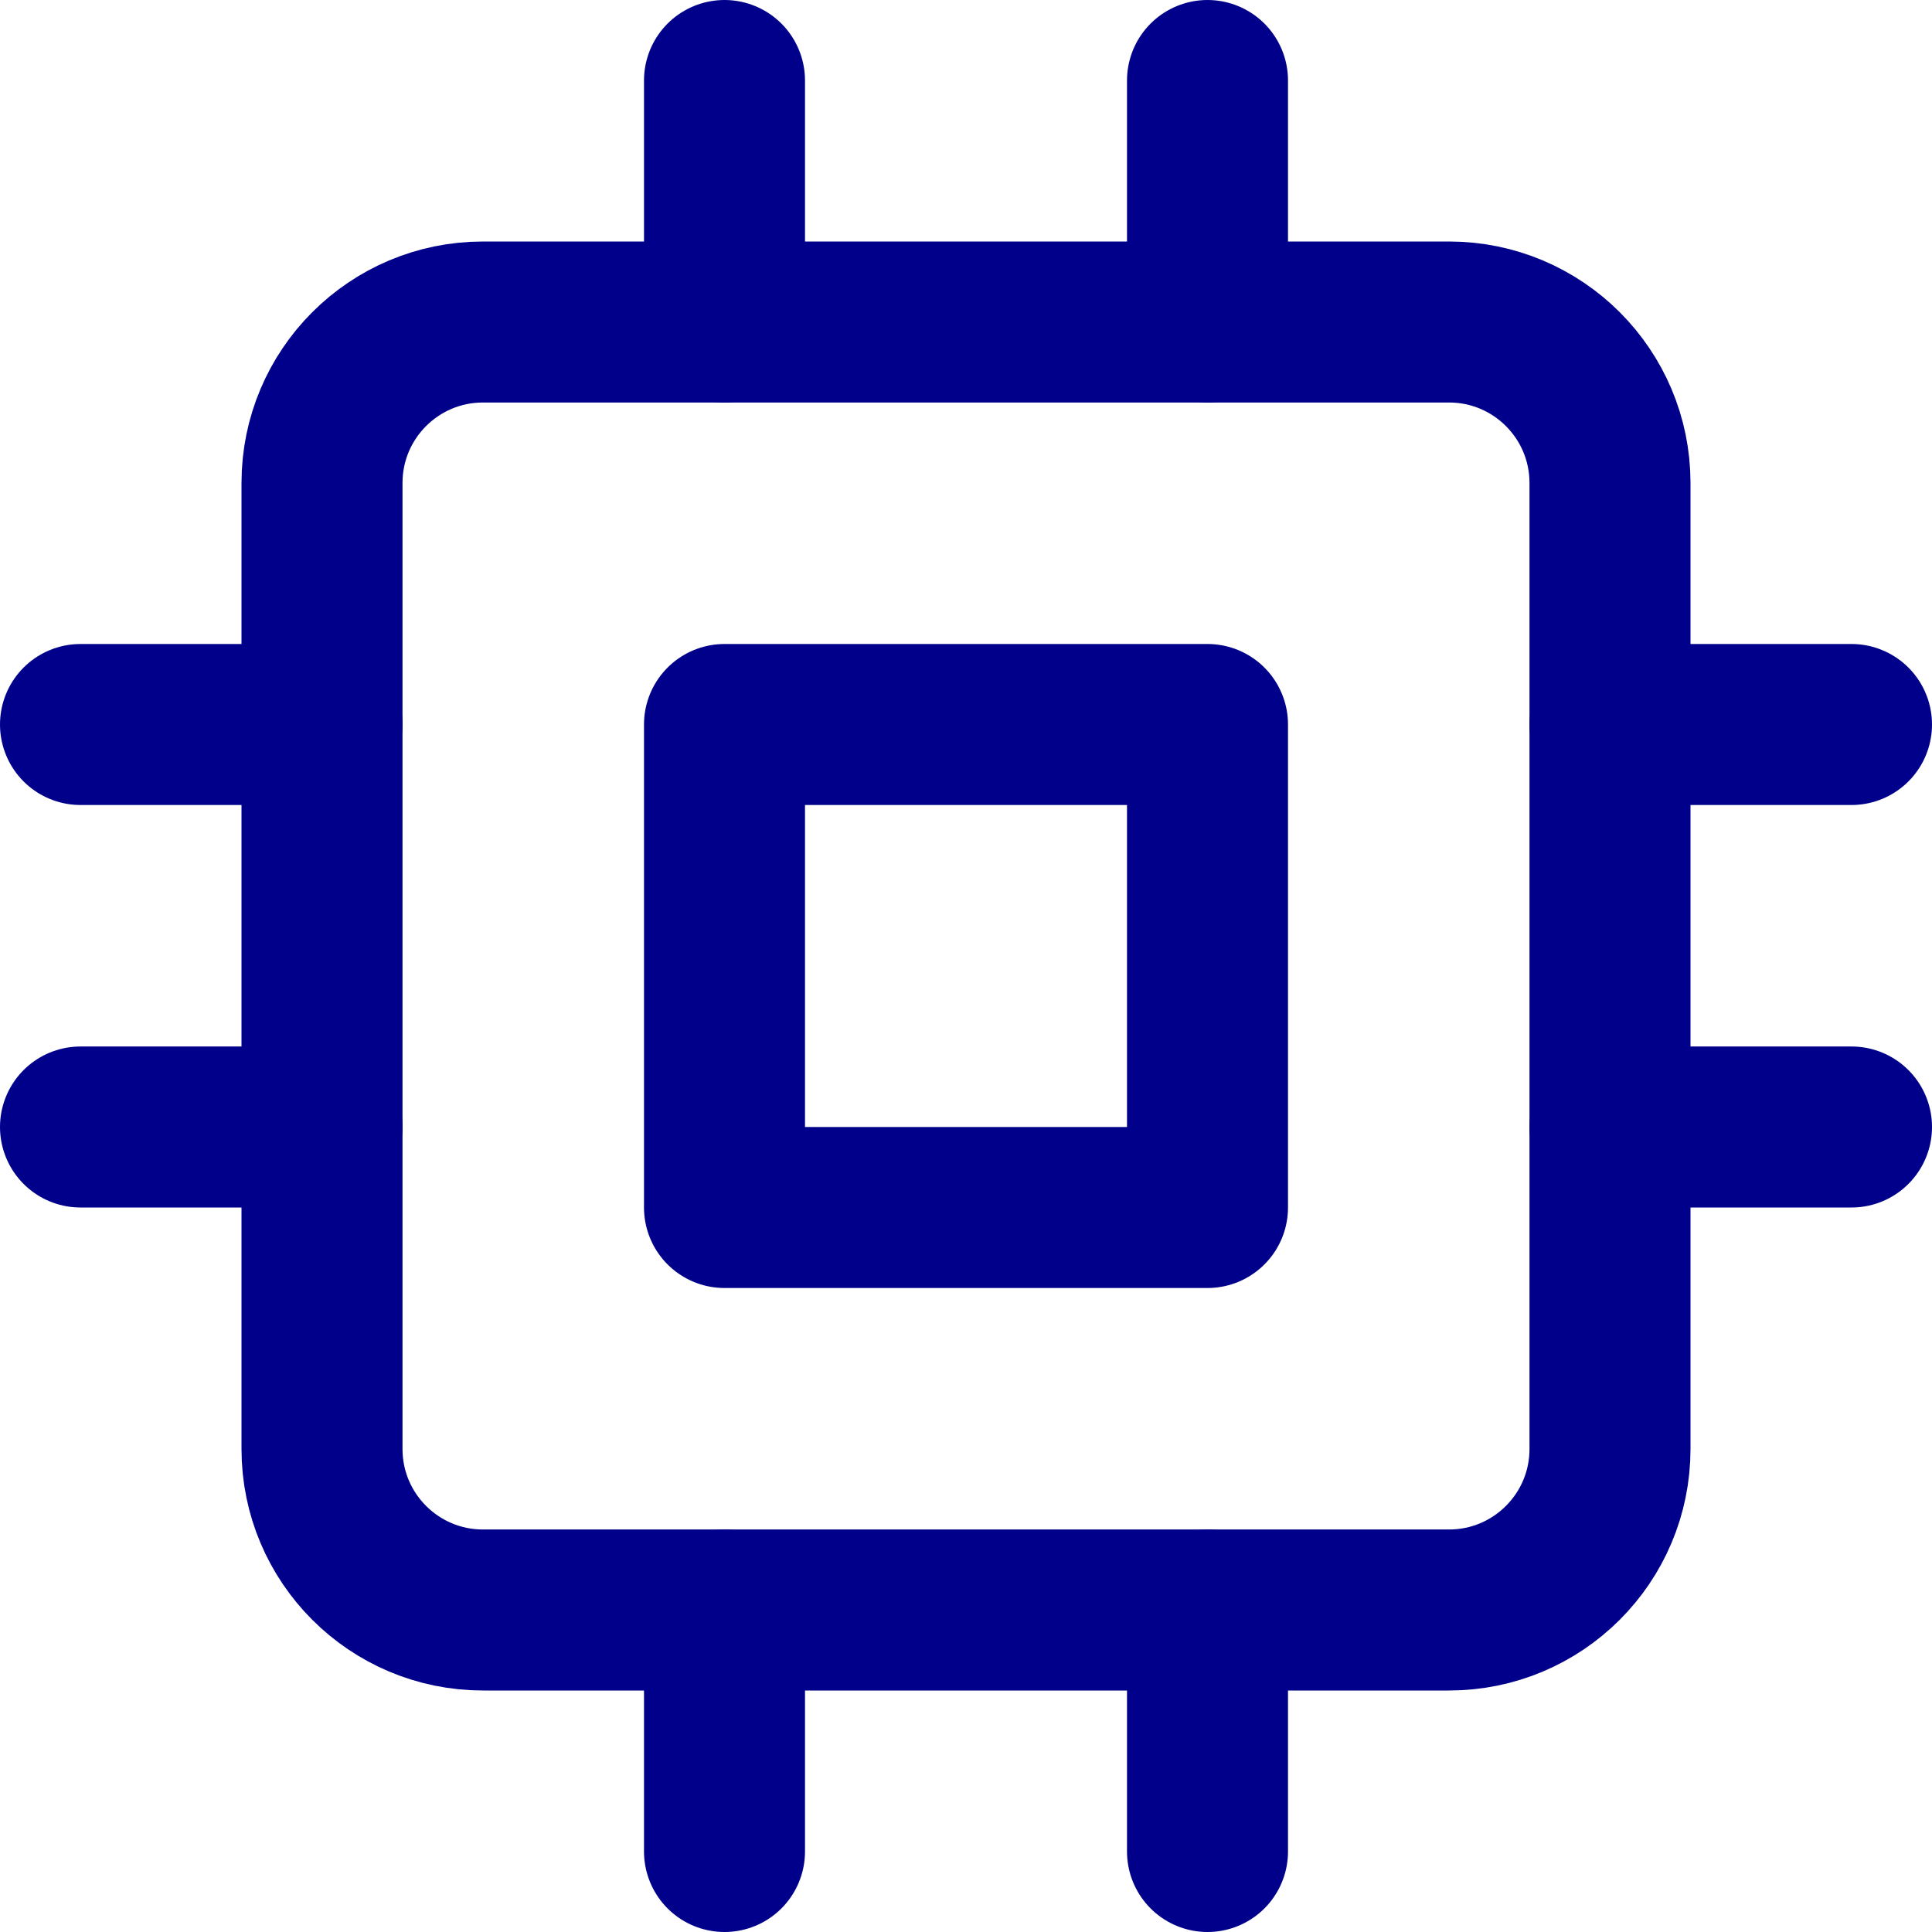
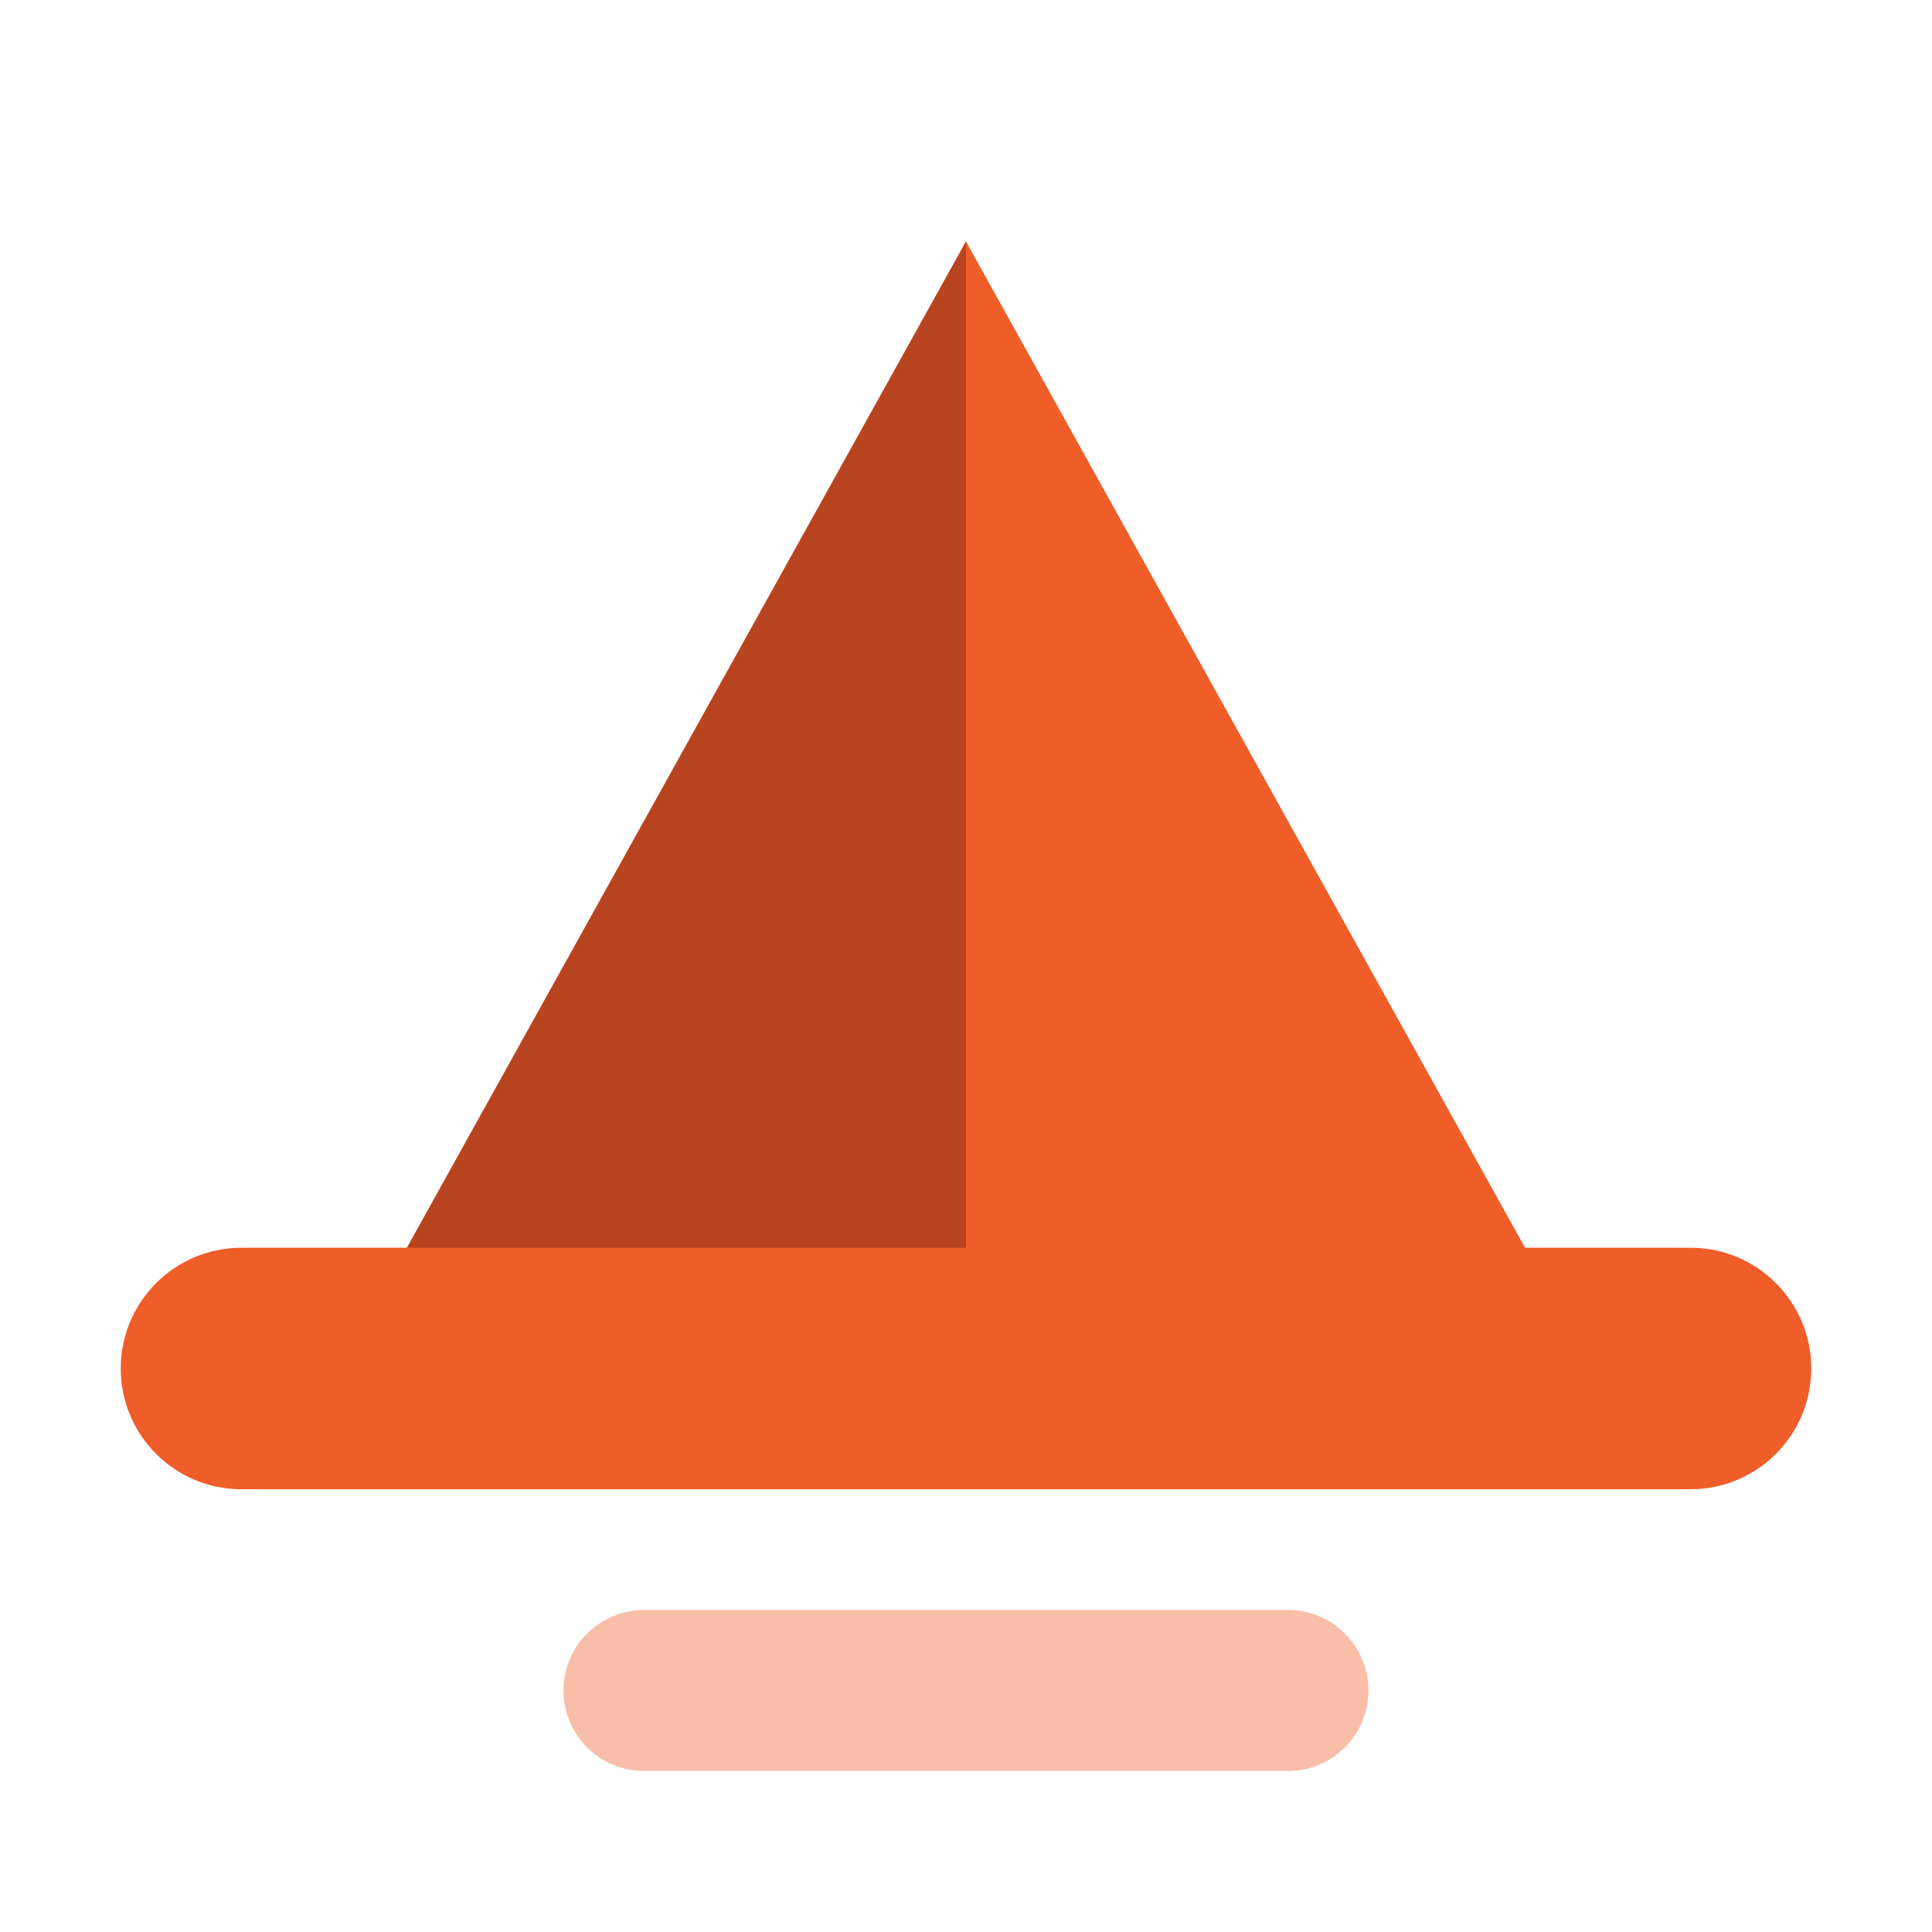
- <svg xmlns="http://www.w3.org/2000/svg" viewBox="0 0 24 24" fill="none" stroke="darkblue" stroke-width="2" stroke-linecap="round" stroke-linejoin="round" class="feather feather-cpu">
-   <rect x="4" y="4" width="16" height="16" rx="2" ry="2" />
-   <rect x="9" y="9" width="6" height="6" />
-   <line x1="9" y1="1" x2="9" y2="4" />
-   <line x1="15" y1="1" x2="15" y2="4" />
-   <line x1="9" y1="20" x2="9" y2="23" />
-   <line x1="15" y1="20" x2="15" y2="23" />
-   <line x1="20" y1="9" x2="23" y2="9" />
-   <line x1="20" y1="14" x2="23" y2="14" />
-   <line x1="1" y1="9" x2="4" y2="9" />
-   <line x1="1" y1="14" x2="4" y2="14" />
+ <svg xmlns="http://www.w3.org/2000/svg" viewBox="0 0 24 24" width="24" height="24">
+   <polygon points="12,3 19.5,16.5 4.5,16.5" fill="#EF5D29" />
+   <polygon points="12,3 12,16.5 4.5,16.5" fill="#B8431F" />
+   <rect x="1.5" y="15.5" width="21" height="3" rx="1.5" fill="#EF5D29" />
+   <rect x="7" y="20" width="10" height="2" rx="1" fill="#EF5D29" opacity="0.4" />
</svg>
